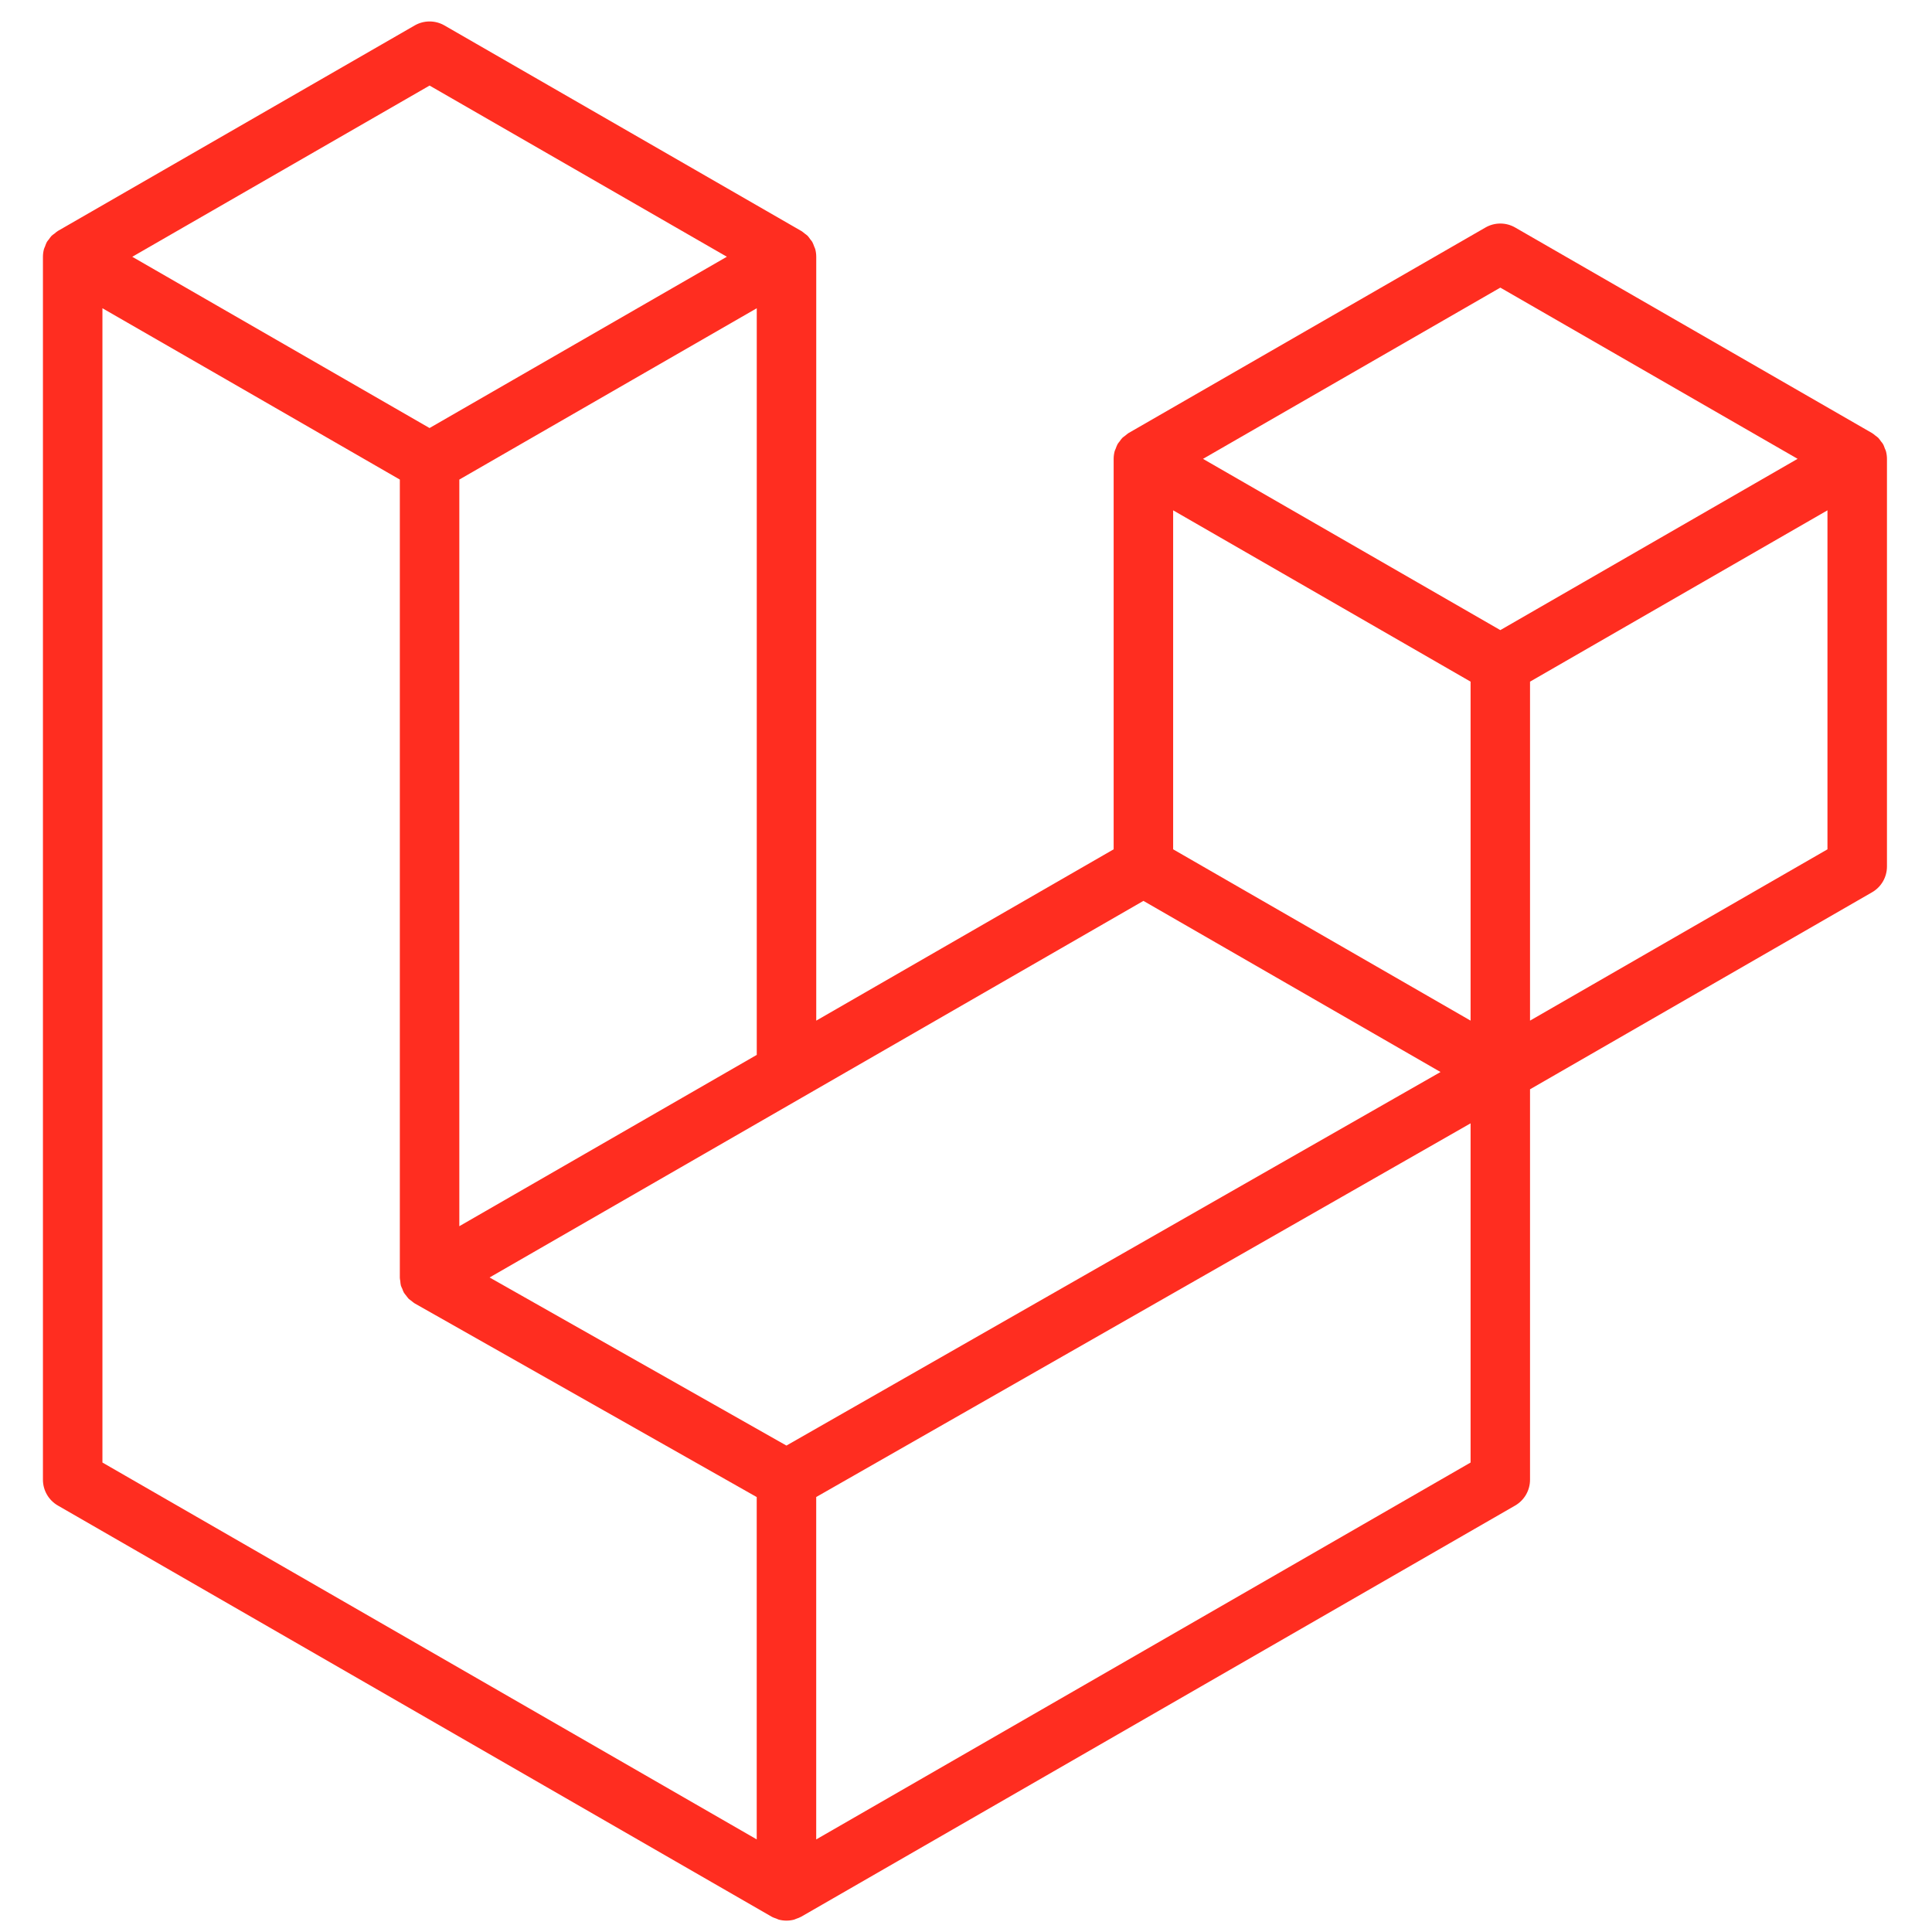
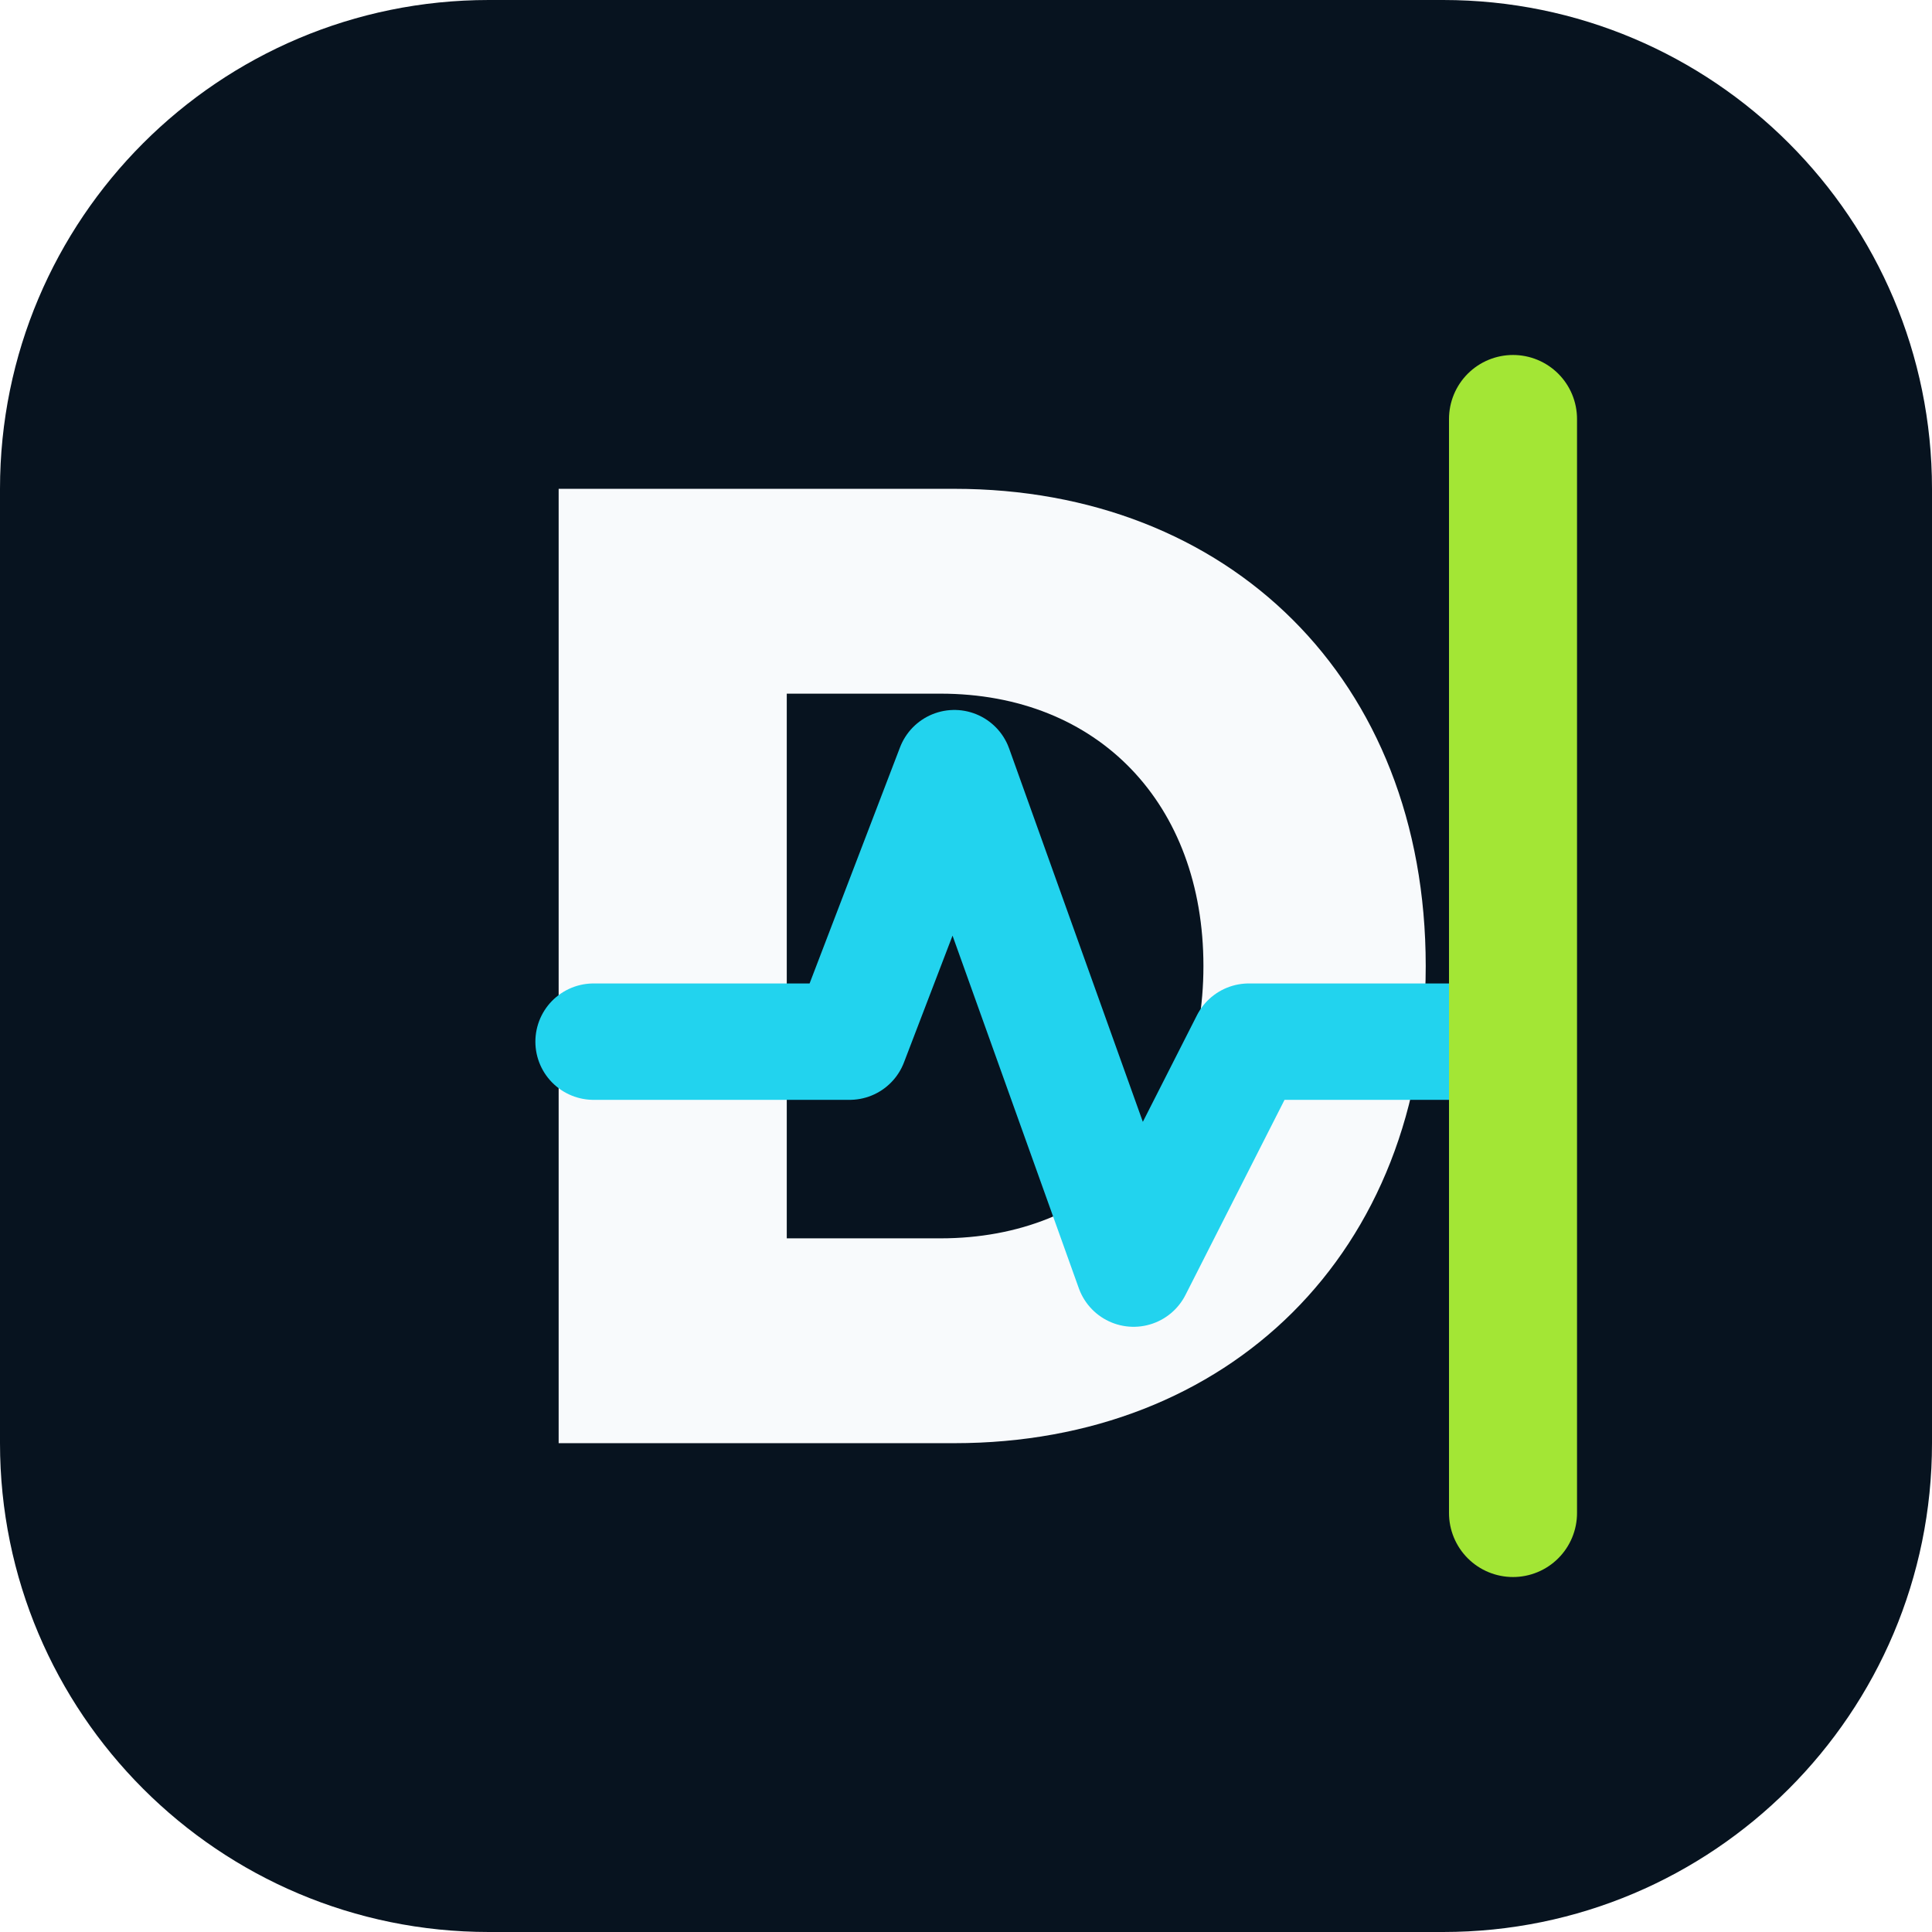
<svg xmlns="http://www.w3.org/2000/svg" width="166" height="166" viewBox="0 0 166 166" fill="none">
-   <path fill-rule="evenodd" clip-rule="evenodd" d="M162.041 38.759C162.099 38.977 162.129 39.201 162.13 39.426V74.452C162.13 74.902 162.011 75.344 161.786 75.733C161.561 76.122 161.237 76.444 160.847 76.668L131.462 93.594V127.141C131.462 128.054 130.977 128.897 130.186 129.357L68.847 164.683C68.707 164.763 68.554 164.814 68.401 164.868C68.343 164.887 68.289 164.922 68.228 164.938C67.8 165.051 67.349 165.051 66.92 164.938C66.85 164.919 66.786 164.881 66.719 164.855C66.579 164.804 66.432 164.76 66.298 164.683L4.972 129.357C4.583 129.133 4.259 128.81 4.034 128.421C3.808 128.032 3.69 127.591 3.689 127.141L3.689 22.063C3.689 21.834 3.721 21.61 3.779 21.393C3.798 21.32 3.843 21.253 3.868 21.179C3.916 21.045 3.961 20.908 4.031 20.783C4.079 20.7 4.149 20.633 4.206 20.557C4.28 20.454 4.347 20.349 4.433 20.26C4.506 20.186 4.602 20.132 4.685 20.068C4.778 19.992 4.861 19.909 4.966 19.848L35.633 2.185C36.022 1.961 36.462 1.844 36.91 1.844C37.358 1.844 37.798 1.961 38.186 2.185L68.851 19.848H68.857C68.959 19.912 69.045 19.992 69.138 20.065C69.221 20.129 69.313 20.186 69.387 20.257C69.476 20.349 69.54 20.454 69.616 20.557C69.671 20.633 69.744 20.7 69.789 20.783C69.862 20.911 69.904 21.045 69.955 21.179C69.98 21.253 70.025 21.32 70.044 21.396C70.103 21.614 70.133 21.838 70.133 22.063V87.694L95.686 72.974V39.423C95.686 39.2 95.718 38.973 95.775 38.759C95.798 38.683 95.839 38.615 95.865 38.542C95.916 38.408 95.96 38.271 96.031 38.146C96.079 38.063 96.149 37.996 96.203 37.92C96.279 37.818 96.343 37.712 96.433 37.623C96.506 37.549 96.599 37.495 96.681 37.431C96.777 37.355 96.86 37.272 96.962 37.211L127.633 19.548C128.021 19.324 128.461 19.206 128.91 19.206C129.358 19.206 129.798 19.324 130.186 19.548L160.85 37.211C160.959 37.275 161.042 37.355 161.137 37.428C161.217 37.492 161.31 37.549 161.383 37.62C161.473 37.712 161.536 37.818 161.613 37.92C161.67 37.996 161.741 38.063 161.785 38.146C161.859 38.271 161.9 38.408 161.951 38.542C161.98 38.615 162.021 38.683 162.041 38.759ZM157.018 72.974V43.848L146.287 50.028L131.462 58.568V87.694L157.021 72.974H157.018ZM126.354 125.663V96.518L111.771 104.85L70.13 128.626V158.046L126.354 125.663ZM8.801 26.485V125.663L65.018 158.043V128.629L35.649 112L35.64 111.994L35.627 111.988C35.528 111.93 35.445 111.847 35.353 111.777C35.273 111.713 35.18 111.662 35.11 111.592L35.104 111.582C35.021 111.502 34.963 111.403 34.893 111.314C34.829 111.228 34.753 111.154 34.702 111.065L34.699 111.055C34.641 110.96 34.606 110.845 34.565 110.736C34.523 110.64 34.469 110.551 34.443 110.449C34.411 110.328 34.405 110.197 34.392 110.072C34.379 109.976 34.354 109.881 34.354 109.785V109.778V41.205L19.532 32.662L8.801 26.485ZM36.913 7.35L11.364 22.063L36.907 36.777L62.453 22.06L36.907 7.35H36.913ZM50.2 99.174L65.022 90.637V26.485L54.291 32.665L39.466 41.205V105.357L50.2 99.174ZM128.91 24.713L103.363 39.426L128.91 54.14L154.453 39.423L128.91 24.713ZM126.354 58.568L111.529 50.028L100.798 43.848V72.974L115.619 81.511L126.354 87.694V58.568ZM67.571 124.205L105.042 102.803L123.772 92.109L98.245 77.405L68.854 94.334L42.066 109.762L67.571 124.205Z" fill="#FF2D20" />
+   <rect width="166" height="166" rx="42" fill="#07131F" />
+   <path d="M48 42H82C105.5 42 122.5 58.3 122.5 83C122.5 107.7 105.5 124 82 124H48V42ZM80.8 106.4C94.4 106.4 103.4 96.9 103.4 83C103.4 69.1 94.4 59.6 80.8 59.6H67.6V106.4H80.8Z" fill="#F8FAFC" />
+   <path d="M51 89.5H73L82 66L97.4 109L107.3 89.5H126" stroke="#22D3EE" stroke-width="10" stroke-linecap="round" stroke-linejoin="round" />
+   <path d="M130 36V130" stroke="#A3E635" stroke-width="11" stroke-linecap="round" />
</svg>
